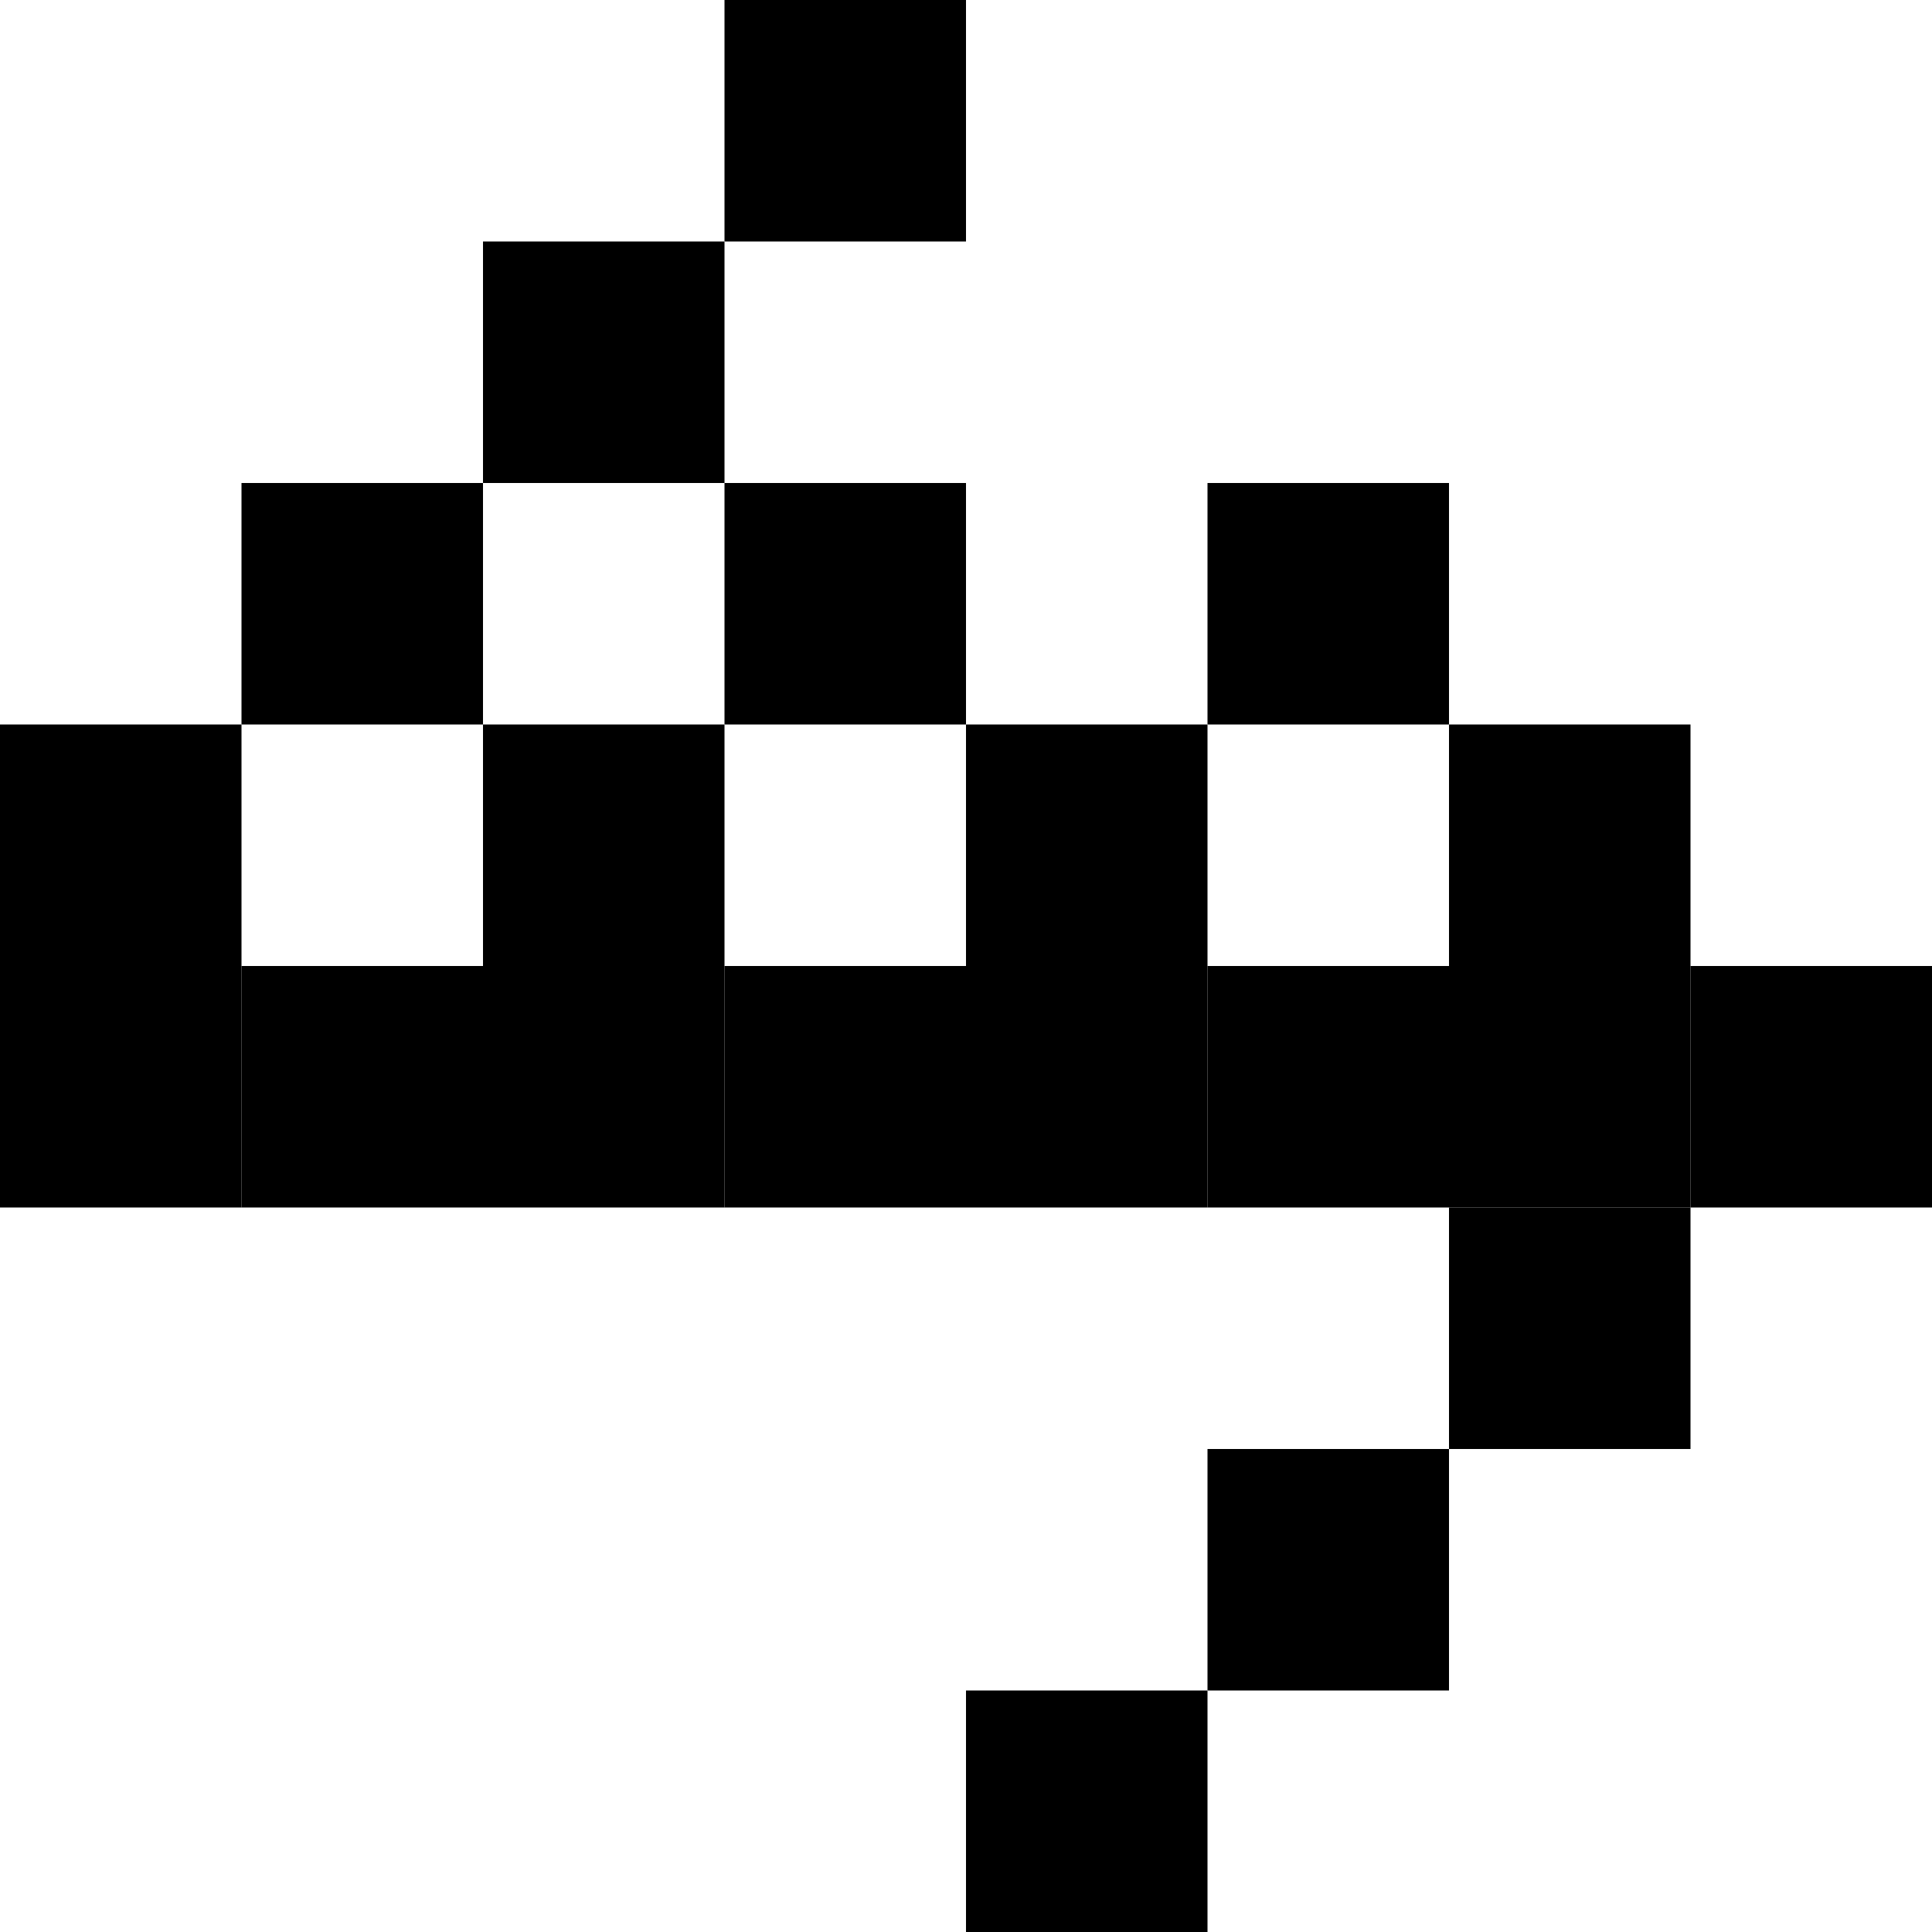
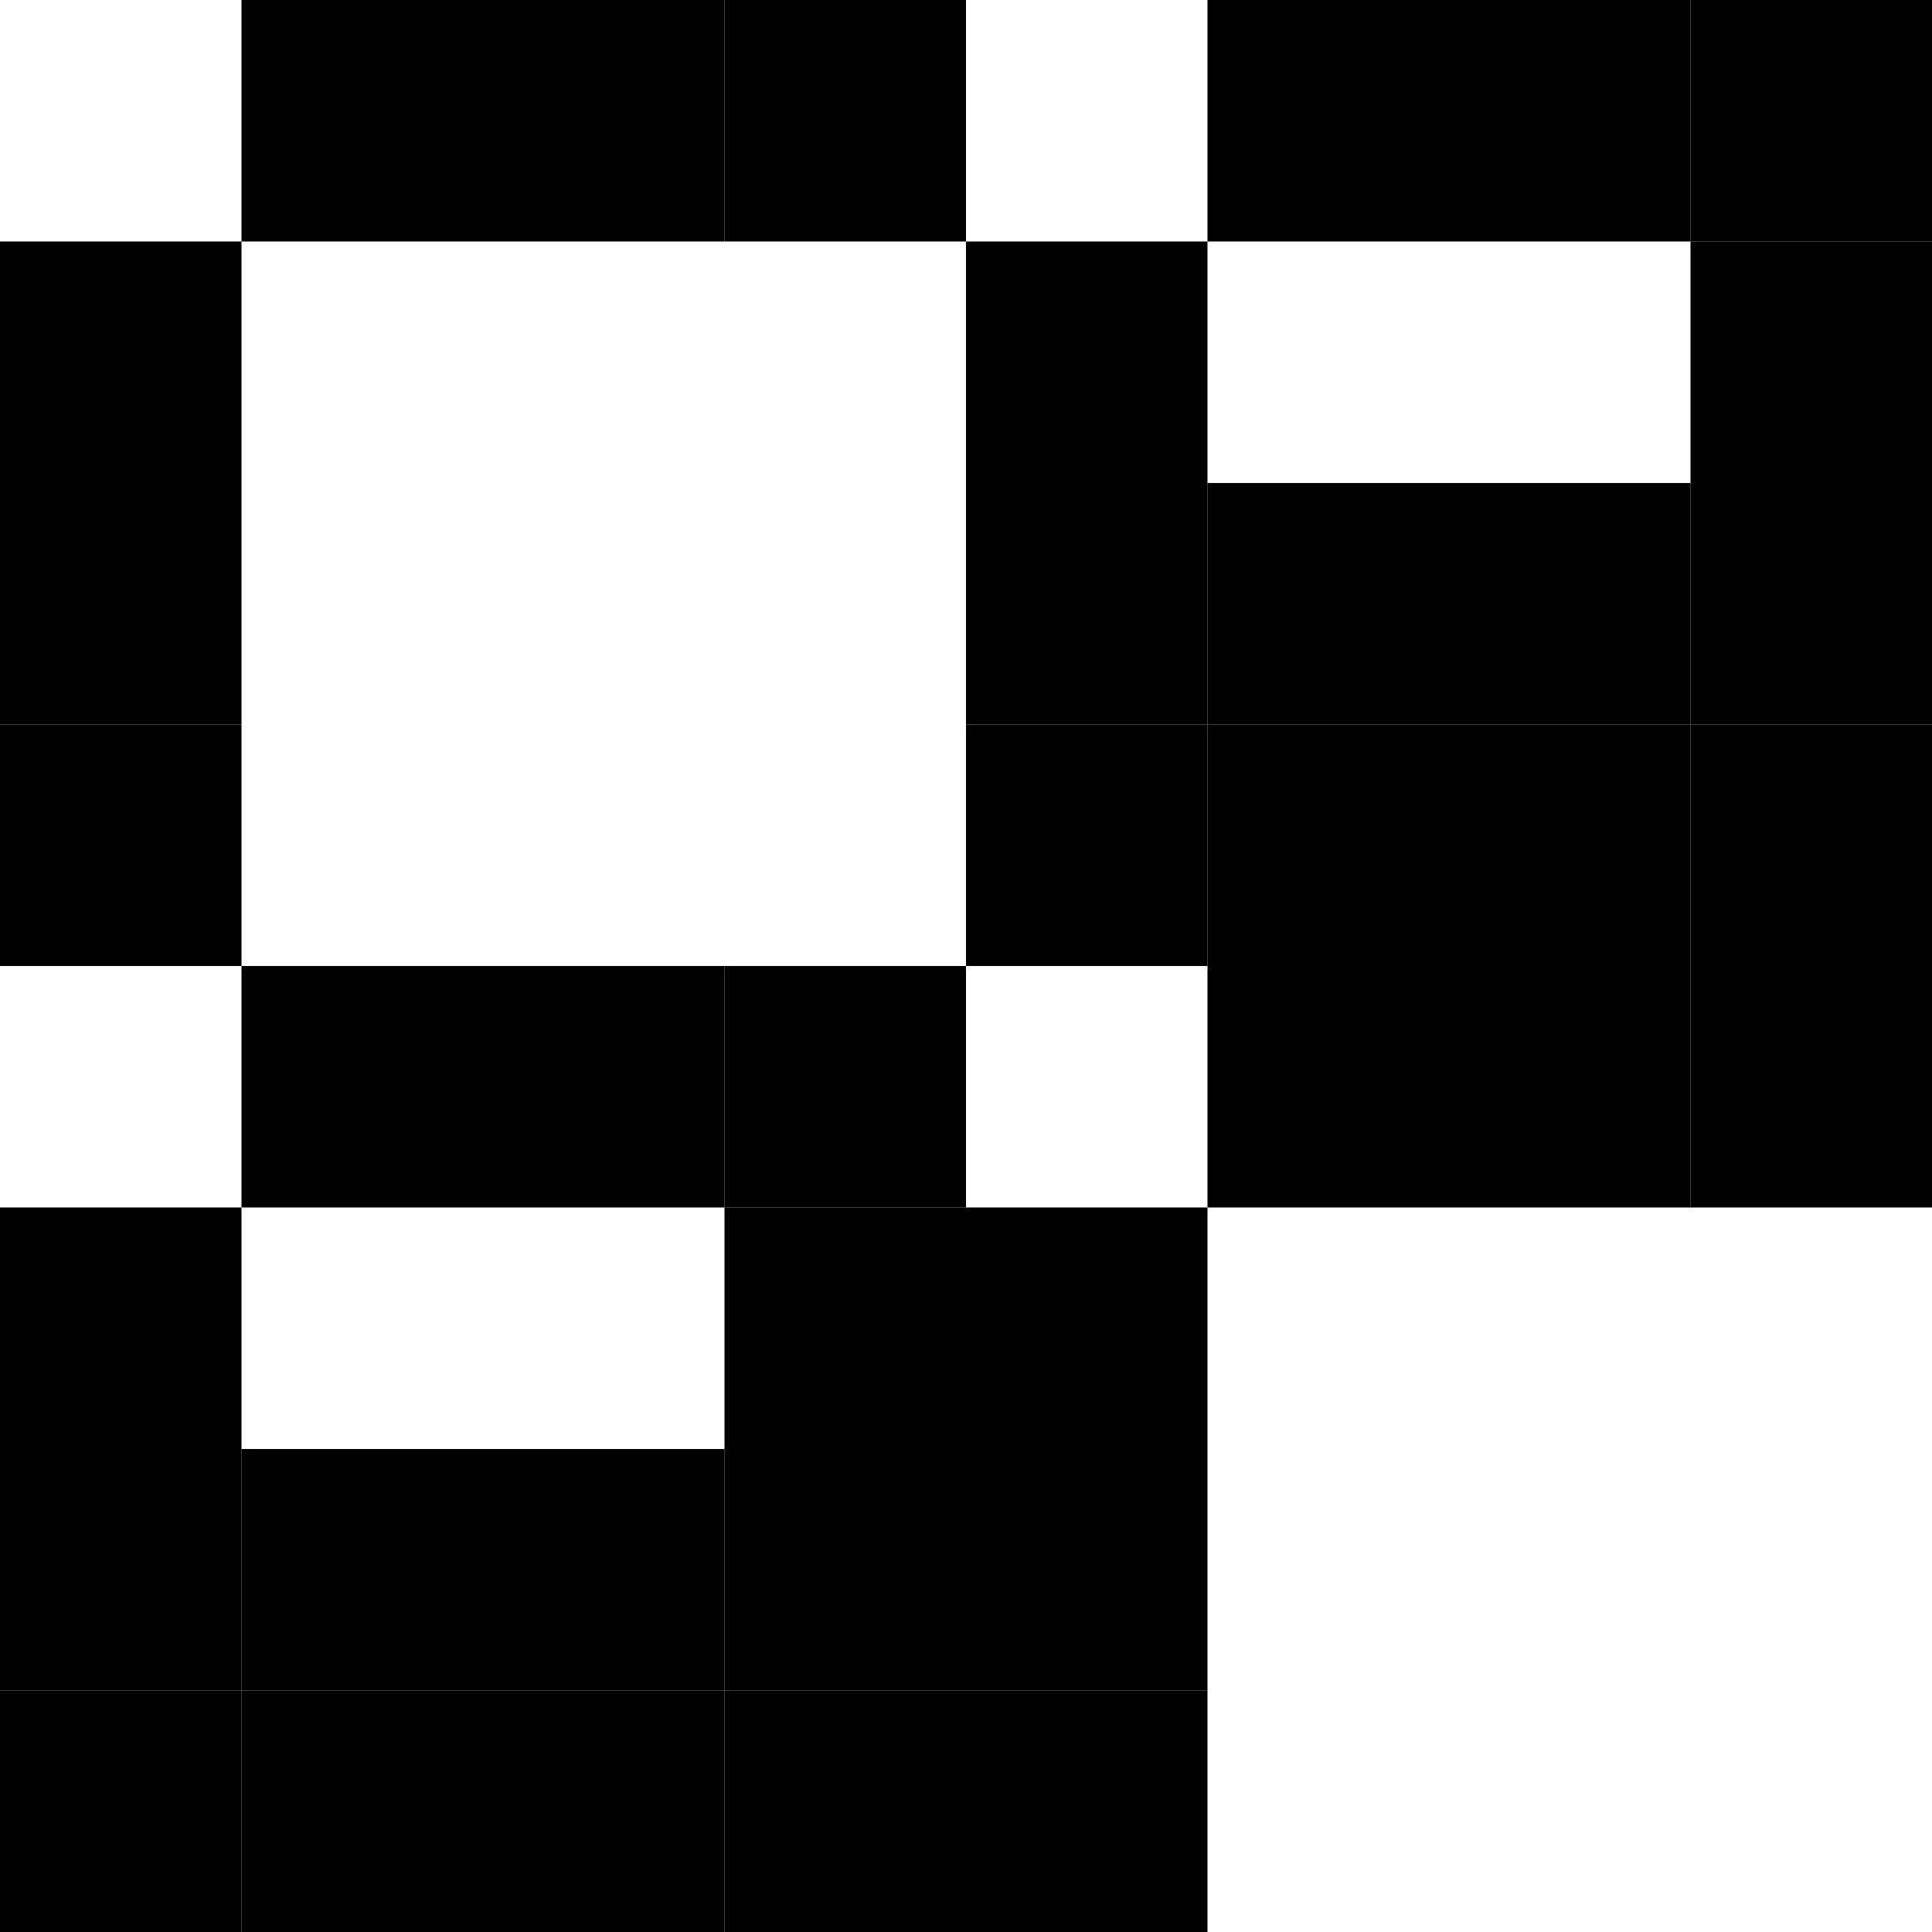
<svg xmlns="http://www.w3.org/2000/svg" viewBox="0 0 8 8">
+   <rect x="1" y="0" width="1" height="1" />
+   <rect x="2" y="0" width="1" height="1" />
  <rect x="3" y="0" width="1" height="1" />
-   <rect x="2" y="1" width="1" height="1" />
-   <rect x="1" y="2" width="1" height="1" />
-   <rect x="3" y="2" width="1" height="1" />
+   <rect x="5" y="0" width="1" height="1" />
+   <rect x="6" y="0" width="1" height="1" />
+   <rect x="7" y="0" width="1" height="1" />
+   <rect x="0" y="1" width="1" height="1" />
+   <rect x="4" y="1" width="1" height="1" />
+   <rect x="7" y="1" width="1" height="1" />
+   <rect x="0" y="2" width="1" height="1" />
+   <rect x="4" y="2" width="1" height="1" />
  <rect x="5" y="2" width="1" height="1" />
+   <rect x="6" y="2" width="1" height="1" />
+   <rect x="7" y="2" width="1" height="1" />
  <rect x="0" y="3" width="1" height="1" />
-   <rect x="2" y="3" width="1" height="1" />
  <rect x="4" y="3" width="1" height="1" />
+   <rect x="5" y="3" width="1" height="1" />
  <rect x="6" y="3" width="1" height="1" />
-   <rect x="0" y="4" width="1" height="1" />
+   <rect x="7" y="3" width="1" height="1" />
  <rect x="1" y="4" width="1" height="1" />
  <rect x="2" y="4" width="1" height="1" />
  <rect x="3" y="4" width="1" height="1" />
-   <rect x="4" y="4" width="1" height="1" />
  <rect x="5" y="4" width="1" height="1" />
  <rect x="6" y="4" width="1" height="1" />
  <rect x="7" y="4" width="1" height="1" />
-   <rect x="6" y="5" width="1" height="1" />
-   <rect x="5" y="6" width="1" height="1" />
+   <rect x="0" y="5" width="1" height="1" />
+   <rect x="3" y="5" width="1" height="1" />
+   <rect x="4" y="5" width="1" height="1" />
+   <rect x="0" y="6" width="1" height="1" />
+   <rect x="1" y="6" width="1" height="1" />
+   <rect x="2" y="6" width="1" height="1" />
+   <rect x="3" y="6" width="1" height="1" />
+   <rect x="4" y="6" width="1" height="1" />
+   <rect x="0" y="7" width="1" height="1" />
+   <rect x="1" y="7" width="1" height="1" />
+   <rect x="2" y="7" width="1" height="1" />
+   <rect x="3" y="7" width="1" height="1" />
  <rect x="4" y="7" width="1" height="1" />
</svg>
